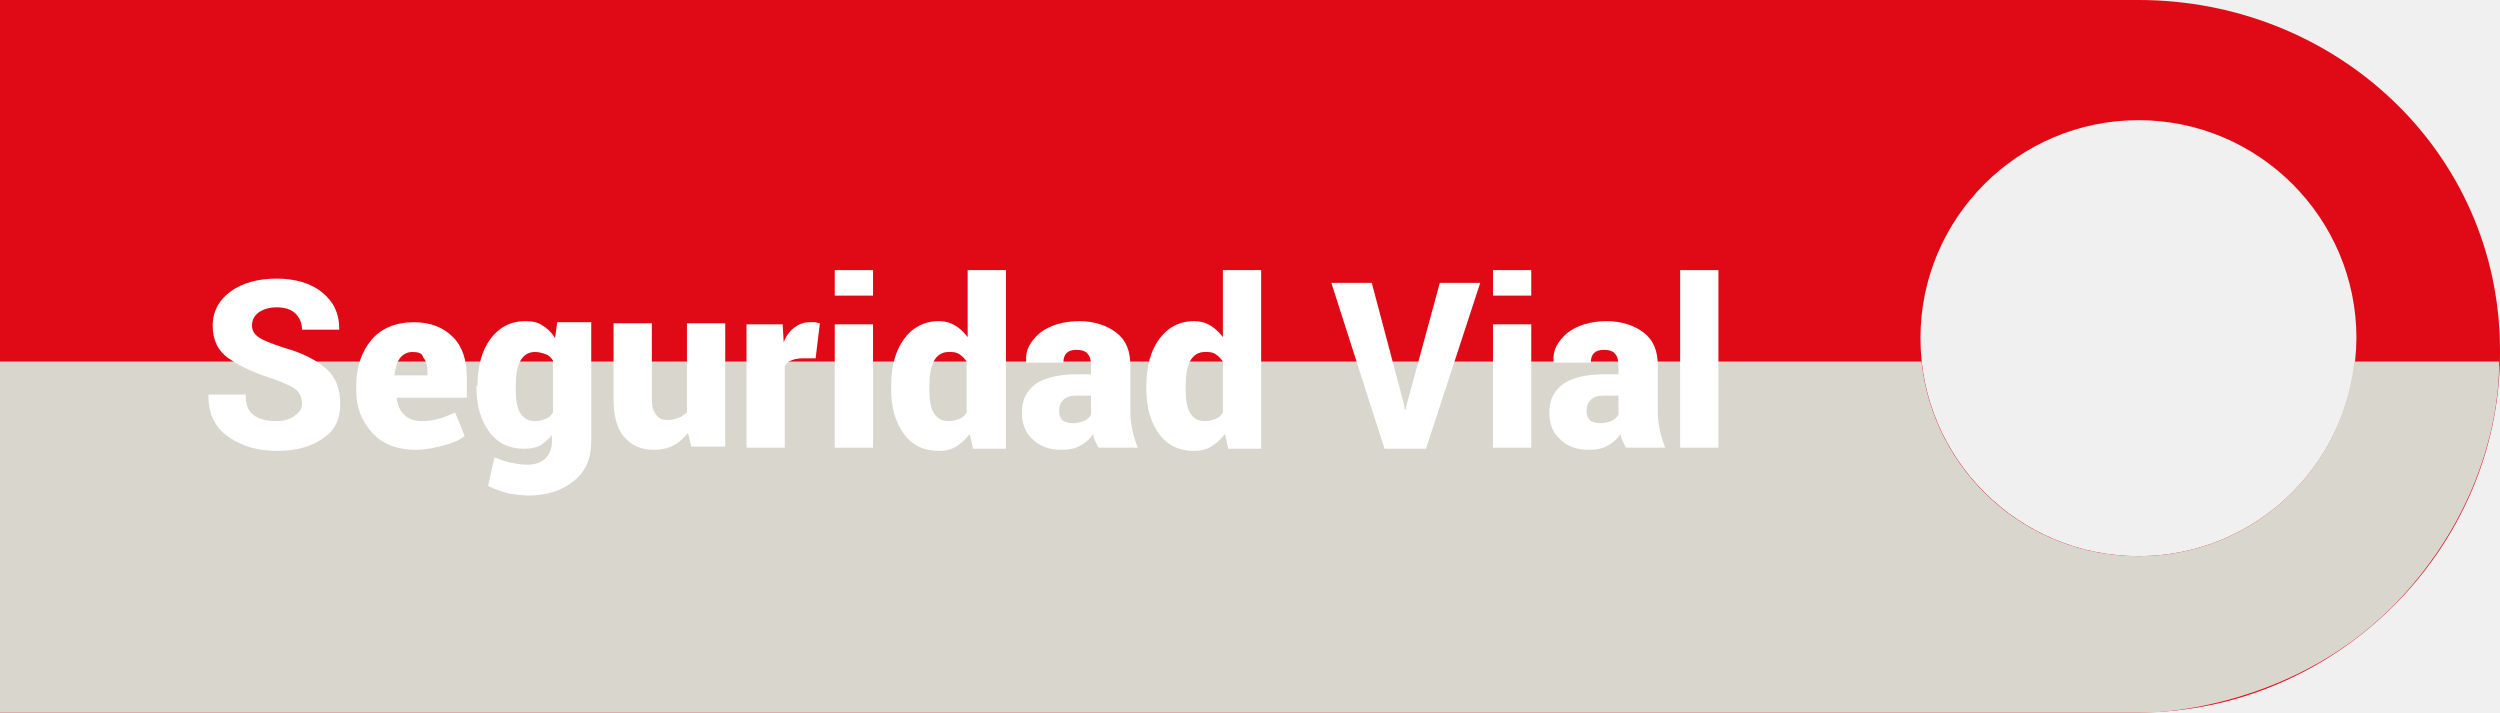
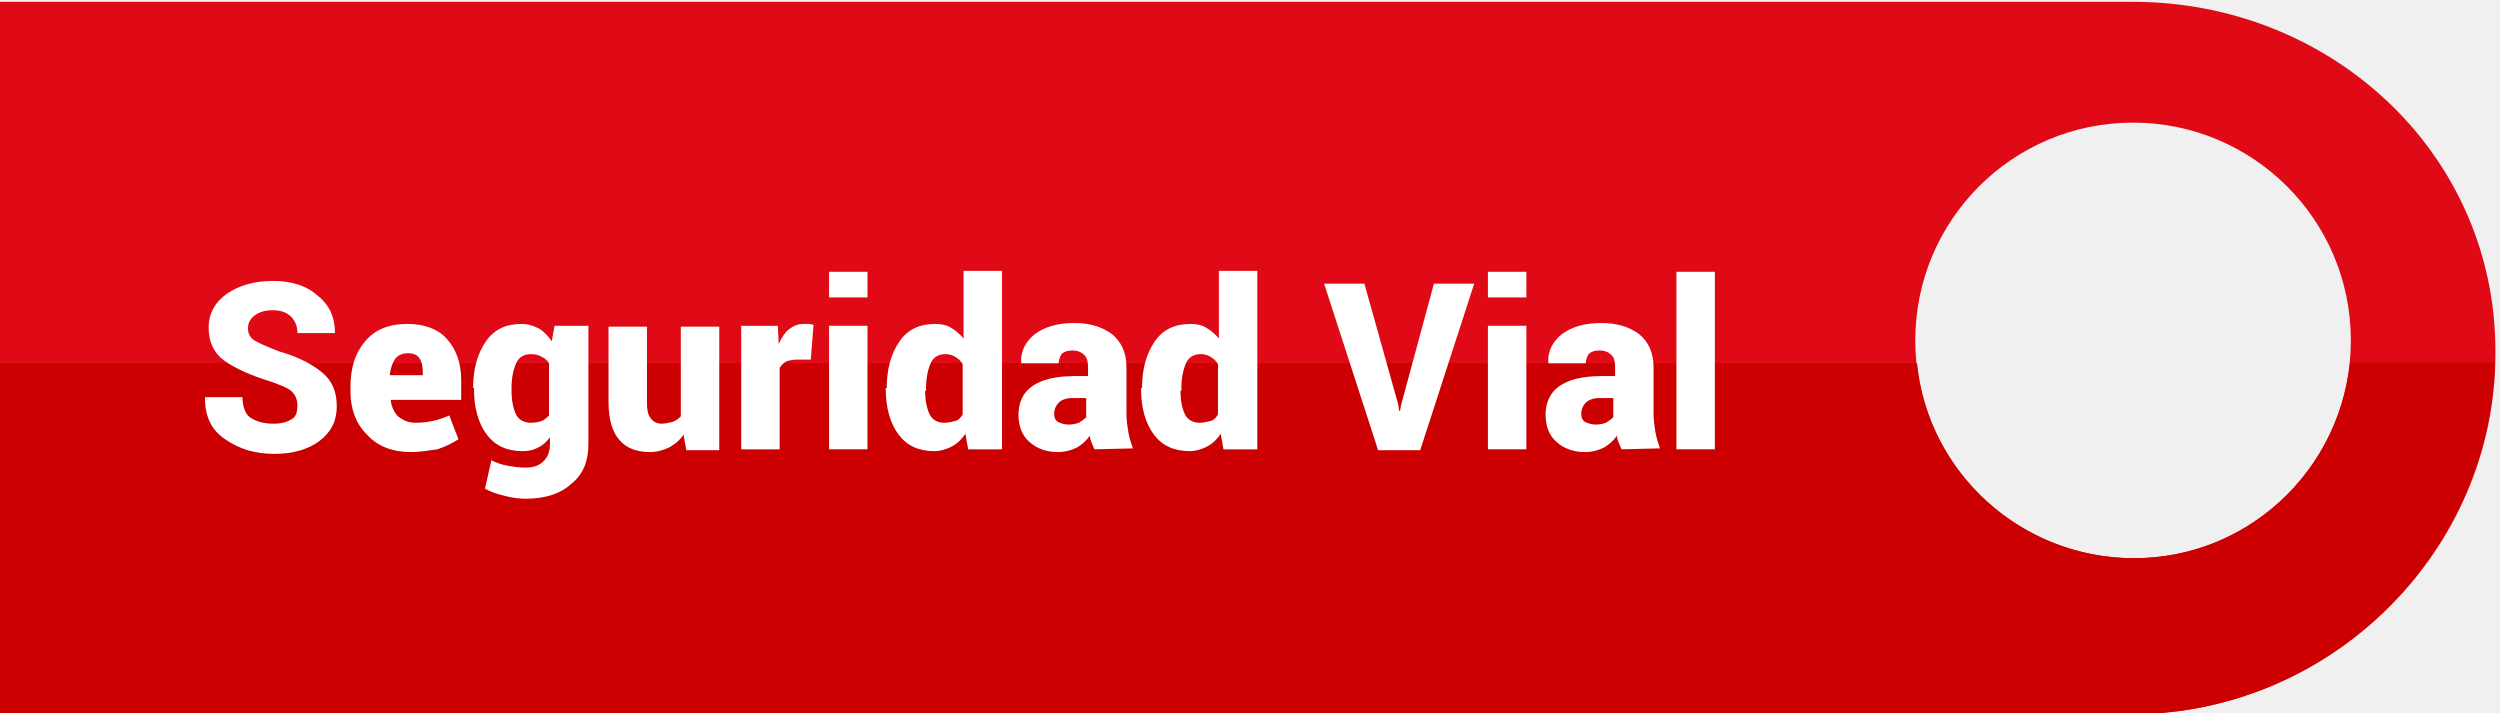
- <svg xmlns="http://www.w3.org/2000/svg" version="1.1" id="Capa_1" x="0px" y="0px" viewBox="0 0 235.1 67" style="enable-background:new 0 0 235.1 67;" xml:space="preserve">
+ <svg xmlns="http://www.w3.org/2000/svg" version="1.1" id="Capa_1" x="0px" y="0px" viewBox="0 0 273.2 77.9" style="enable-background:new 0 0 273.2 77.9;" xml:space="preserve">
  <style type="text/css">
	.st0{fill:#E00A16;}
- 	.st1{fill:#D8D6CD;}
+ 	.st1{fill:#CC0000;}
	.st2{fill:#FFFFFF;}
</style>
  <g>
+     <path class="st0" d="M233.1,0.2H-0.5V78h233.7c21.5,0,39.5-17.8,39.5-39.3v-0.5C272.6,16.7,254.7,0.2,233.1,0.2z M233.2,61   c-13.1,0-23.9-10.6-23.9-23.8c0-13.1,10.6-23.8,23.8-23.8c13.1,0,23.8,10.6,23.8,23.8C256.9,50.3,246.3,61,233.2,61z" />
+     <path class="st1" d="M256.8,39.7c-1.3,12-11.3,21.3-23.6,21.3s-22.5-9.3-23.7-21.3h-210V78H234c0,0,15.6,0.6,28-12.7   c11.1-11.8,10.6-25.7,10.6-25.7H256.8z" />
    <g>
-       <path class="st0" d="M201.1,0H0v67h201.1c18.5,0,34-15.3,34-33.8v-0.4C235,14.2,219.6,0,201.1,0z M201.1,52.3    c-11.3,0-20.5-9.2-20.5-20.5c0-11.3,9.2-20.5,20.5-20.5c11.3,0,20.5,9.2,20.5,20.5C221.5,43.2,212.4,52.3,201.1,52.3z" />
-       <g>
-         <path class="st1" d="M221.4,34c-1.1,10.3-9.7,18.3-20.3,18.3s-19.3-8-20.4-18.3H0v33h202.3c0,0,13.8-0.2,23.6-10.9     C235.7,45.4,235,34,235,34H221.4z" />
-       </g>
-     </g>
-     <g>
-       <path class="st2" d="M28.4,38c0-0.6-0.2-1-0.5-1.3s-1-0.6-2-1c-2-0.6-3.4-1.3-4.4-2C20.5,33,20,32,20,30.6c0-1.3,0.6-2.4,1.7-3.2    c1.1-0.8,2.6-1.2,4.3-1.2c1.7,0,3.2,0.4,4.3,1.3s1.6,2,1.6,3.4l0,0.1h-3.5c0-0.6-0.2-1.1-0.6-1.5c-0.4-0.4-1-0.6-1.8-0.6    c-0.7,0-1.3,0.2-1.7,0.5c-0.4,0.3-0.6,0.7-0.6,1.2c0,0.5,0.2,0.8,0.6,1.1c0.4,0.3,1.2,0.6,2.4,1c1.8,0.5,3.1,1.2,4,2    S32,36.6,32,38c0,1.4-0.5,2.5-1.6,3.2c-1.1,0.8-2.5,1.2-4.3,1.2c-1.8,0-3.3-0.4-4.6-1.3c-1.3-0.9-1.9-2.2-1.9-3.9l0-0.1h3.5    c0,0.9,0.2,1.5,0.7,1.9c0.5,0.4,1.2,0.6,2.2,0.6c0.8,0,1.3-0.2,1.7-0.5S28.4,38.5,28.4,38z" />
-       <path class="st2" d="M39.1,42.3c-1.7,0-3.1-0.5-4.1-1.6s-1.5-2.4-1.5-4v-0.4c0-1.8,0.5-3.2,1.4-4.3c0.9-1.1,2.3-1.7,4-1.7    c1.6,0,2.8,0.5,3.7,1.4c0.9,0.9,1.3,2.2,1.3,3.8v1.9h-6.6l0,0.1c0.1,0.6,0.3,1.1,0.7,1.5c0.4,0.4,1,0.6,1.6,0.6    c0.7,0,1.2-0.1,1.6-0.2s0.9-0.3,1.6-0.6l0.9,2.2c-0.5,0.4-1.2,0.7-2,0.9S40,42.3,39.1,42.3z M38.8,33.1c-0.5,0-0.9,0.2-1.2,0.6    c-0.3,0.4-0.4,0.9-0.5,1.5l0,0.1h3.1v-0.3c0-0.6-0.1-1-0.4-1.4C39.7,33.2,39.3,33.1,38.8,33.1z" />
-       <path class="st2" d="M44.9,36.3c0-1.8,0.4-3.3,1.2-4.4c0.8-1.1,1.9-1.7,3.3-1.7c0.6,0,1.2,0.1,1.6,0.4c0.5,0.3,0.9,0.7,1.2,1.2    l0.2-1.5h3.2v11.2c0,1.6-0.5,2.8-1.6,3.7c-1.1,0.9-2.5,1.4-4.3,1.4c-0.6,0-1.2-0.1-1.9-0.2c-0.7-0.2-1.3-0.4-1.9-0.7l0.6-2.7    c0.5,0.2,1,0.4,1.5,0.5c0.5,0.1,1,0.2,1.6,0.2c0.7,0,1.3-0.2,1.7-0.6c0.4-0.4,0.6-0.9,0.6-1.6v-0.6c-0.3,0.4-0.7,0.7-1.1,1    c-0.4,0.2-0.9,0.3-1.5,0.3c-1.4,0-2.5-0.5-3.3-1.6c-0.8-1.1-1.2-2.5-1.2-4.2V36.3z M48.5,36.6c0,0.9,0.1,1.7,0.4,2.2    s0.7,0.8,1.4,0.8c0.4,0,0.7-0.1,1-0.2c0.3-0.1,0.5-0.3,0.7-0.6v-4.9c-0.2-0.3-0.4-0.5-0.7-0.6s-0.6-0.2-1-0.2    c-0.6,0-1.1,0.3-1.4,0.9c-0.3,0.6-0.4,1.4-0.4,2.4V36.6z" />
-       <path class="st2" d="M64.7,40.7c-0.4,0.5-0.8,0.9-1.4,1.2s-1.2,0.4-1.8,0.4c-1.2,0-2.1-0.4-2.8-1.2s-1-2-1-3.6v-7.1h3.6v7.1    c0,0.7,0.1,1.1,0.4,1.5s0.6,0.5,1.1,0.5c0.4,0,0.7-0.1,1-0.2c0.3-0.1,0.5-0.3,0.8-0.5v-8.4h3.6v11.6H65L64.7,40.7z" />
-       <path class="st2" d="M76.7,33.7l-1.3,0c-0.4,0-0.8,0.1-1,0.2c-0.3,0.1-0.5,0.3-0.6,0.6v7.6h-3.6V30.5h3.4l0.1,1.7    c0.2-0.6,0.6-1.1,1-1.4c0.4-0.3,0.9-0.5,1.4-0.5c0.2,0,0.3,0,0.5,0c0.2,0,0.3,0.1,0.5,0.1L76.7,33.7z" />
-       <path class="st2" d="M82.1,27.8h-3.6v-2.4h3.6V27.8z M82.1,42.1h-3.6V30.5h3.6V42.1z" />
-       <path class="st2" d="M83.8,36.3c0-1.8,0.4-3.3,1.2-4.4c0.8-1.1,1.9-1.7,3.3-1.7c0.5,0,1,0.1,1.5,0.4s0.8,0.6,1.2,1.1v-6.3h3.6    v16.8h-3.1l-0.3-1.4c-0.4,0.5-0.8,0.9-1.3,1.2s-1,0.4-1.6,0.4c-1.4,0-2.5-0.5-3.3-1.6c-0.8-1.1-1.2-2.5-1.2-4.2V36.3z M87.4,36.6    c0,0.9,0.1,1.7,0.4,2.2s0.7,0.8,1.4,0.8c0.4,0,0.7-0.1,1-0.2s0.5-0.3,0.7-0.6V34c-0.2-0.3-0.4-0.5-0.7-0.7c-0.3-0.2-0.6-0.2-1-0.2    c-0.6,0-1.1,0.3-1.4,0.9c-0.3,0.6-0.4,1.4-0.4,2.4V36.6z" />
-       <path class="st2" d="M103.3,42.1c-0.1-0.2-0.2-0.4-0.3-0.6c-0.1-0.2-0.2-0.5-0.2-0.7c-0.3,0.5-0.8,0.9-1.2,1.1    c-0.5,0.3-1.1,0.4-1.8,0.4c-1.1,0-2-0.3-2.7-1c-0.7-0.6-1-1.5-1-2.5c0-1.2,0.4-2,1.3-2.7c0.9-0.6,2.2-0.9,3.9-0.9h1.3v-0.8    c0-0.5-0.1-0.9-0.3-1.1c-0.2-0.3-0.6-0.4-1.1-0.4c-0.4,0-0.7,0.1-0.9,0.3c-0.2,0.2-0.3,0.5-0.3,0.9l-3.5,0l0-0.1    c-0.1-1.1,0.4-1.9,1.3-2.7c0.9-0.7,2.2-1.1,3.7-1.1c1.4,0,2.6,0.4,3.5,1.1c0.9,0.7,1.3,1.7,1.3,3.1v4.4c0,0.6,0.1,1.2,0.2,1.7    c0.1,0.5,0.3,1.1,0.5,1.6L103.3,42.1z M100.9,39.8c0.4,0,0.7-0.1,1-0.2c0.3-0.1,0.5-0.3,0.7-0.6v-1.8h-1.3c-0.6,0-1,0.1-1.3,0.4    s-0.4,0.6-0.4,1.1c0,0.3,0.1,0.6,0.3,0.8S100.6,39.8,100.9,39.8z" />
-       <path class="st2" d="M107.8,36.3c0-1.8,0.4-3.3,1.2-4.4c0.8-1.1,1.9-1.7,3.3-1.7c0.5,0,1,0.1,1.5,0.4s0.8,0.6,1.2,1.1v-6.3h3.6    v16.8h-3.1l-0.3-1.4c-0.4,0.5-0.8,0.9-1.3,1.2s-1,0.4-1.6,0.4c-1.4,0-2.5-0.5-3.3-1.6c-0.8-1.1-1.2-2.5-1.2-4.2V36.3z M111.5,36.6    c0,0.9,0.1,1.7,0.4,2.2s0.7,0.8,1.4,0.8c0.4,0,0.7-0.1,1-0.2s0.5-0.3,0.7-0.6V34c-0.2-0.3-0.4-0.5-0.7-0.7c-0.3-0.2-0.6-0.2-1-0.2    c-0.6,0-1.1,0.3-1.4,0.9c-0.3,0.6-0.4,1.4-0.4,2.4V36.6z" />
-       <path class="st2" d="M132,37.9l0.1,0.6h0.1l0.1-0.5l3.1-11.4h3.8l-5.1,15.6h-3.9l-5-15.6h3.8L132,37.9z" />
-       <path class="st2" d="M144,27.8h-3.6v-2.4h3.6V27.8z M144,42.1h-3.6V30.5h3.6V42.1z" />
-       <path class="st2" d="M152.9,42.1c-0.1-0.2-0.2-0.4-0.3-0.6c-0.1-0.2-0.2-0.5-0.2-0.7c-0.3,0.5-0.8,0.9-1.2,1.1    c-0.5,0.3-1.1,0.4-1.8,0.4c-1.1,0-2-0.3-2.7-1c-0.7-0.6-1-1.5-1-2.5c0-1.2,0.4-2,1.3-2.7c0.9-0.6,2.2-0.9,3.9-0.9h1.3v-0.8    c0-0.5-0.1-0.9-0.3-1.1c-0.2-0.3-0.6-0.4-1.1-0.4c-0.4,0-0.7,0.1-0.9,0.3c-0.2,0.2-0.3,0.5-0.3,0.9l-3.5,0l0-0.1    c-0.1-1.1,0.4-1.9,1.3-2.7c0.9-0.7,2.2-1.1,3.7-1.1c1.4,0,2.6,0.4,3.5,1.1c0.9,0.7,1.3,1.7,1.3,3.1v4.4c0,0.6,0.1,1.2,0.2,1.7    c0.1,0.5,0.3,1.1,0.5,1.6L152.9,42.1z M150.5,39.8c0.4,0,0.7-0.1,1-0.2c0.3-0.1,0.5-0.3,0.7-0.6v-1.8h-1.3c-0.6,0-1,0.1-1.3,0.4    s-0.4,0.6-0.4,1.1c0,0.3,0.1,0.6,0.3,0.8S150.1,39.8,150.5,39.8z" />
-       <path class="st2" d="M161.7,42.1H158V25.4h3.6V42.1z" />
+       <path class="st2" d="M32.5,44.3c0-0.6-0.2-1.1-0.6-1.5s-1.2-0.7-2.3-1.1c-2.3-0.7-4-1.5-5.1-2.3c-1.1-0.8-1.7-2-1.7-3.6    c0-1.5,0.7-2.8,2-3.7c1.3-0.9,3-1.4,5-1.4c2,0,3.7,0.5,4.9,1.6c1.3,1,1.9,2.4,1.9,4l0,0.1h-4.1c0-0.7-0.2-1.3-0.7-1.8    c-0.5-0.5-1.2-0.7-2-0.7c-0.8,0-1.5,0.2-2,0.6c-0.5,0.4-0.7,0.8-0.7,1.4c0,0.5,0.2,1,0.7,1.3c0.5,0.3,1.4,0.7,2.7,1.2    c2.1,0.6,3.6,1.4,4.7,2.3s1.6,2.1,1.6,3.7c0,1.6-0.6,2.8-1.9,3.8c-1.2,0.9-2.9,1.4-4.9,1.4c-2.1,0-3.8-0.5-5.4-1.6    c-1.5-1-2.2-2.5-2.2-4.5l0-0.1h4.1c0,1,0.3,1.8,0.8,2.2c0.6,0.4,1.4,0.7,2.6,0.7c0.9,0,1.5-0.2,2-0.5S32.5,44.9,32.5,44.3z" />
+       <path class="st2" d="M44.9,49.4c-2,0-3.6-0.6-4.8-1.9c-1.2-1.2-1.8-2.8-1.8-4.7v-0.5c0-2.1,0.5-3.7,1.6-5c1.1-1.3,2.6-1.9,4.6-1.9    c1.8,0,3.3,0.5,4.3,1.6c1,1.1,1.6,2.6,1.6,4.5v2.2h-7.7l0,0.1c0.1,0.7,0.4,1.3,0.8,1.7c0.5,0.4,1.1,0.7,1.9,0.7    c0.8,0,1.4-0.1,1.9-0.2c0.5-0.1,1.1-0.3,1.8-0.6l1,2.6c-0.6,0.4-1.4,0.8-2.3,1.1C47,49.2,46,49.4,44.9,49.4z M44.6,38.6    c-0.6,0-1.1,0.2-1.4,0.6c-0.3,0.4-0.5,1-0.6,1.7l0,0.1h3.6v-0.3c0-0.7-0.1-1.2-0.4-1.6C45.6,38.8,45.2,38.6,44.6,38.6z" />
+       <path class="st2" d="M51.7,42.4c0-2.1,0.5-3.8,1.4-5.1c0.9-1.3,2.2-1.9,3.9-1.9c0.7,0,1.3,0.2,1.9,0.5c0.5,0.3,1,0.8,1.4,1.4    l0.3-1.7h3.7v13c0,1.8-0.6,3.3-1.9,4.3c-1.2,1.1-2.9,1.6-5,1.6c-0.7,0-1.4-0.1-2.2-0.3c-0.8-0.2-1.5-0.4-2.2-0.8l0.7-3.1    c0.6,0.3,1.2,0.5,1.8,0.6c0.6,0.1,1.2,0.2,1.9,0.2c0.9,0,1.5-0.2,2-0.7c0.5-0.5,0.7-1.1,0.7-1.9v-0.7c-0.4,0.5-0.8,0.9-1.3,1.1    c-0.5,0.3-1.1,0.4-1.7,0.4c-1.7,0-3-0.6-3.9-1.8c-0.9-1.2-1.4-2.9-1.4-4.9V42.4z M55.9,42.7c0,1.1,0.2,2,0.5,2.6s0.9,0.9,1.6,0.9    c0.5,0,0.9-0.1,1.2-0.2c0.3-0.1,0.6-0.4,0.8-0.6v-5.7c-0.2-0.3-0.5-0.6-0.8-0.7c-0.3-0.2-0.7-0.3-1.2-0.3c-0.7,0-1.3,0.3-1.6,1    c-0.3,0.7-0.5,1.6-0.5,2.7V42.7z" />
+       <path class="st2" d="M74.7,47.5c-0.4,0.6-1,1.1-1.6,1.4c-0.6,0.3-1.3,0.5-2.1,0.5c-1.4,0-2.5-0.4-3.3-1.3    c-0.8-0.9-1.2-2.3-1.2-4.2v-8.2h4.2v8.3c0,0.8,0.1,1.3,0.4,1.7c0.3,0.4,0.7,0.6,1.2,0.6c0.4,0,0.8-0.1,1.2-0.2    c0.3-0.1,0.6-0.3,0.9-0.6v-9.8h4.2v13.5H75L74.7,47.5z" />
+       <path class="st2" d="M88.6,39.3l-1.5,0c-0.5,0-0.9,0.1-1.2,0.2c-0.3,0.2-0.5,0.4-0.7,0.7v8.9H81V35.6h4l0.1,2    c0.3-0.7,0.7-1.3,1.1-1.6c0.5-0.4,1-0.6,1.6-0.6c0.2,0,0.4,0,0.6,0c0.2,0,0.4,0.1,0.5,0.1L88.6,39.3z" />
+       <path class="st2" d="M94.8,32.5h-4.2v-2.8h4.2V32.5z M94.8,49.1h-4.2V35.6h4.2V49.1z" />
+       <path class="st2" d="M96.9,42.4c0-2.1,0.5-3.8,1.4-5.1c0.9-1.3,2.2-1.9,3.9-1.9c0.6,0,1.2,0.1,1.7,0.4c0.5,0.3,1,0.7,1.4,1.2v-7.4    h4.2v19.5h-3.7l-0.3-1.7c-0.4,0.6-0.9,1.1-1.5,1.4c-0.6,0.3-1.2,0.5-1.9,0.5c-1.7,0-3-0.6-3.9-1.8c-0.9-1.2-1.4-2.9-1.4-4.9V42.4z     M101.1,42.7c0,1.1,0.2,2,0.5,2.6s0.9,0.9,1.6,0.9c0.4,0,0.8-0.1,1.2-0.2s0.6-0.4,0.8-0.7v-5.5c-0.2-0.4-0.5-0.6-0.8-0.8    c-0.3-0.2-0.7-0.3-1.1-0.3c-0.7,0-1.3,0.3-1.6,1c-0.3,0.7-0.5,1.6-0.5,2.7V42.7z" />
+       <path class="st2" d="M119.6,49.1c-0.1-0.2-0.2-0.5-0.3-0.7c-0.1-0.3-0.2-0.5-0.2-0.8c-0.4,0.6-0.9,1-1.4,1.3    c-0.6,0.3-1.3,0.5-2.1,0.5c-1.3,0-2.3-0.4-3.1-1.1c-0.8-0.7-1.2-1.7-1.2-3c0-1.3,0.5-2.4,1.5-3.1c1-0.7,2.5-1.1,4.6-1.1h1.5v-1    c0-0.6-0.1-1-0.4-1.3c-0.3-0.3-0.7-0.5-1.3-0.5c-0.5,0-0.8,0.1-1.1,0.3c-0.2,0.2-0.4,0.6-0.4,1.1l-4.1,0l0-0.1    c-0.1-1.2,0.5-2.3,1.5-3.1c1.1-0.8,2.5-1.2,4.3-1.2c1.7,0,3,0.4,4.1,1.2c1,0.8,1.6,2,1.6,3.6v5.1c0,0.7,0.1,1.4,0.2,2    c0.1,0.6,0.3,1.2,0.5,1.8L119.6,49.1z M116.8,46.4c0.4,0,0.8-0.1,1.1-0.2c0.3-0.2,0.6-0.4,0.8-0.6v-2.1h-1.5    c-0.7,0-1.2,0.2-1.5,0.5c-0.3,0.3-0.5,0.7-0.5,1.2c0,0.4,0.1,0.7,0.4,0.9C116,46.3,116.4,46.4,116.8,46.4z" />
+       <path class="st2" d="M124.8,42.4c0-2.1,0.5-3.8,1.4-5.1c0.9-1.3,2.2-1.9,3.9-1.9c0.6,0,1.2,0.1,1.7,0.4c0.5,0.3,1,0.7,1.4,1.2    v-7.4h4.2v19.5h-3.7l-0.3-1.7c-0.4,0.6-0.9,1.1-1.5,1.4c-0.6,0.3-1.2,0.5-1.9,0.5c-1.7,0-3-0.6-3.9-1.8c-0.9-1.2-1.4-2.9-1.4-4.9    V42.4z M129,42.7c0,1.1,0.2,2,0.5,2.6s0.9,0.9,1.6,0.9c0.4,0,0.8-0.1,1.2-0.2s0.6-0.4,0.8-0.7v-5.5c-0.2-0.4-0.5-0.6-0.8-0.8    c-0.3-0.2-0.7-0.3-1.1-0.3c-0.7,0-1.3,0.3-1.6,1c-0.3,0.7-0.5,1.6-0.5,2.7V42.7z" />
+       <path class="st2" d="M152.8,44.2l0.1,0.7h0.1l0.1-0.6l3.6-13.3h4.4l-5.9,18.2h-4.6l-5.9-18.2h4.4L152.8,44.2z" />
+       <path class="st2" d="M166.8,32.5h-4.2v-2.8h4.2V32.5z M166.8,49.1h-4.2V35.6h4.2V49.1z" />
+       <path class="st2" d="M177.2,49.1c-0.1-0.2-0.2-0.5-0.3-0.7c-0.1-0.3-0.2-0.5-0.2-0.8c-0.4,0.6-0.9,1-1.4,1.3    c-0.6,0.3-1.3,0.5-2.1,0.5c-1.3,0-2.3-0.4-3.1-1.1c-0.8-0.7-1.2-1.7-1.2-3c0-1.3,0.5-2.4,1.5-3.1c1-0.7,2.5-1.1,4.6-1.1h1.5v-1    c0-0.6-0.1-1-0.4-1.3c-0.3-0.3-0.7-0.5-1.3-0.5c-0.5,0-0.8,0.1-1.1,0.3c-0.2,0.2-0.4,0.6-0.4,1.1l-4.1,0l0-0.1    c-0.1-1.2,0.5-2.3,1.5-3.1c1.1-0.8,2.5-1.2,4.3-1.2c1.7,0,3,0.4,4.1,1.2c1,0.8,1.6,2,1.6,3.6v5.1c0,0.7,0.1,1.4,0.2,2    c0.1,0.6,0.3,1.2,0.5,1.8L177.2,49.1z M174.4,46.4c0.4,0,0.8-0.1,1.1-0.2c0.3-0.2,0.6-0.4,0.8-0.6v-2.1h-1.5    c-0.7,0-1.2,0.2-1.5,0.5c-0.3,0.3-0.5,0.7-0.5,1.2c0,0.4,0.1,0.7,0.4,0.9C173.6,46.3,174,46.4,174.4,46.4z" />
+       <path class="st2" d="M187.4,49.1h-4.2V29.7h4.2V49.1z" />
    </g>
  </g>
</svg>
